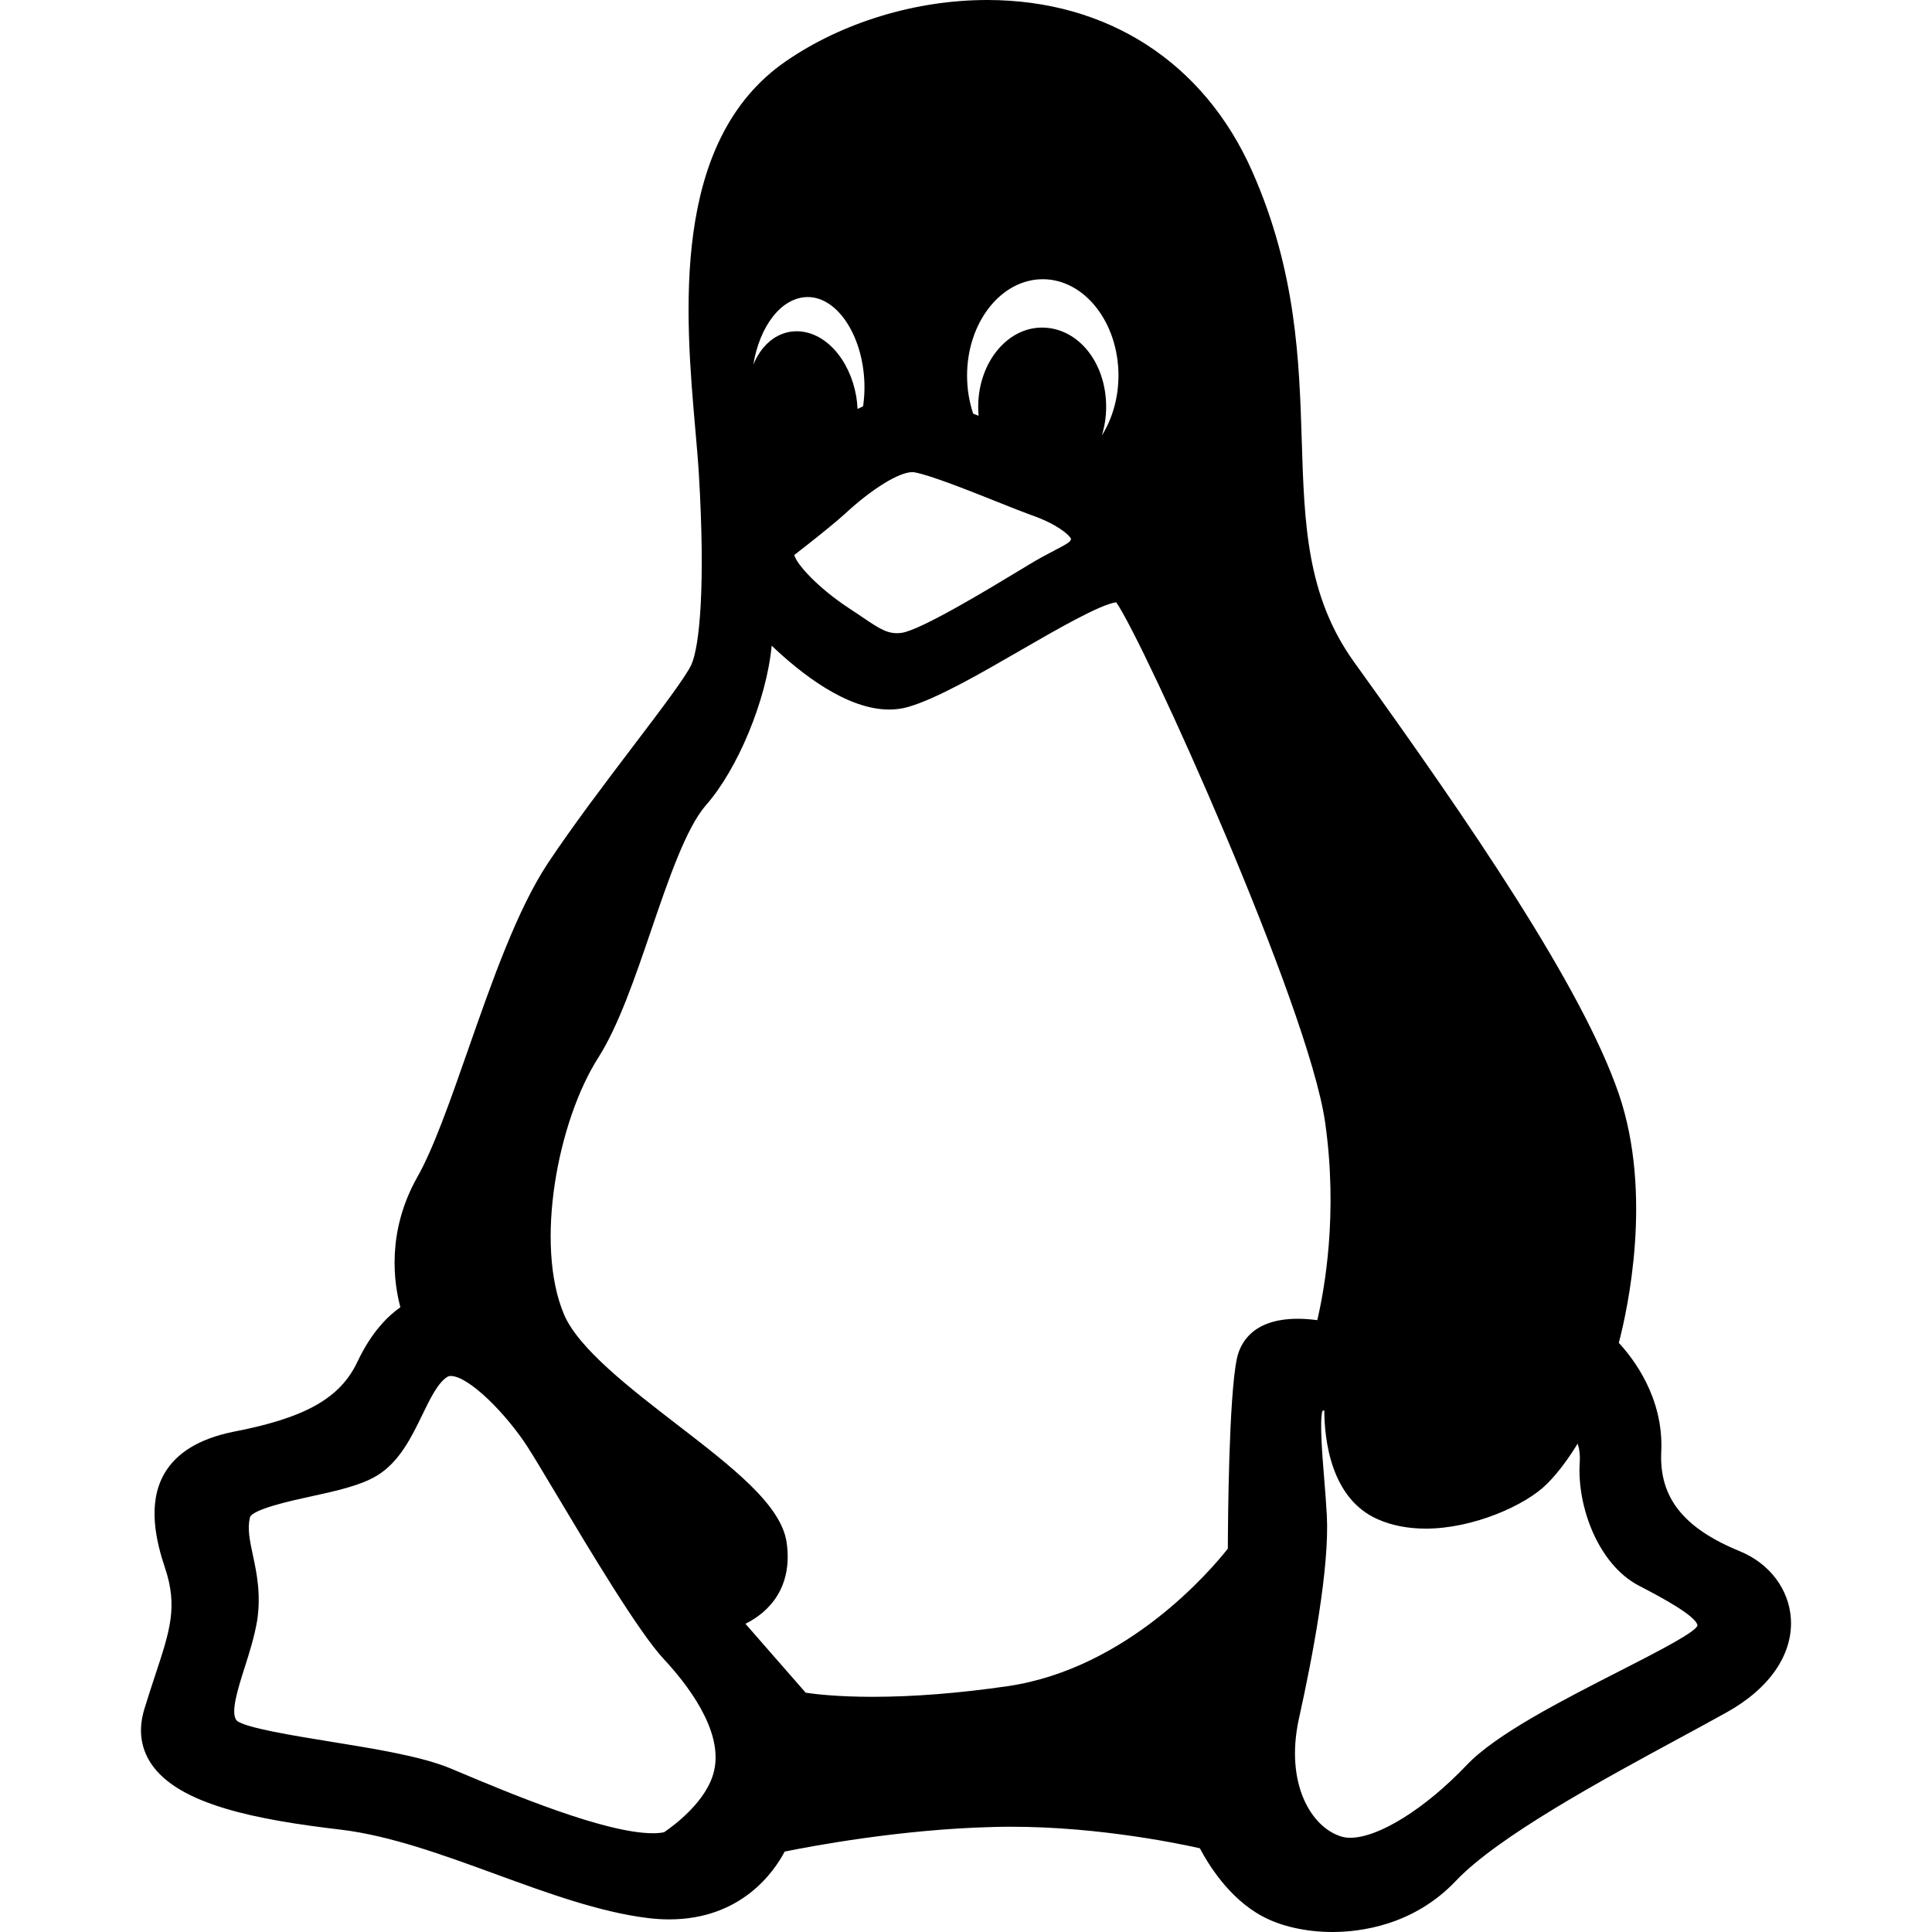
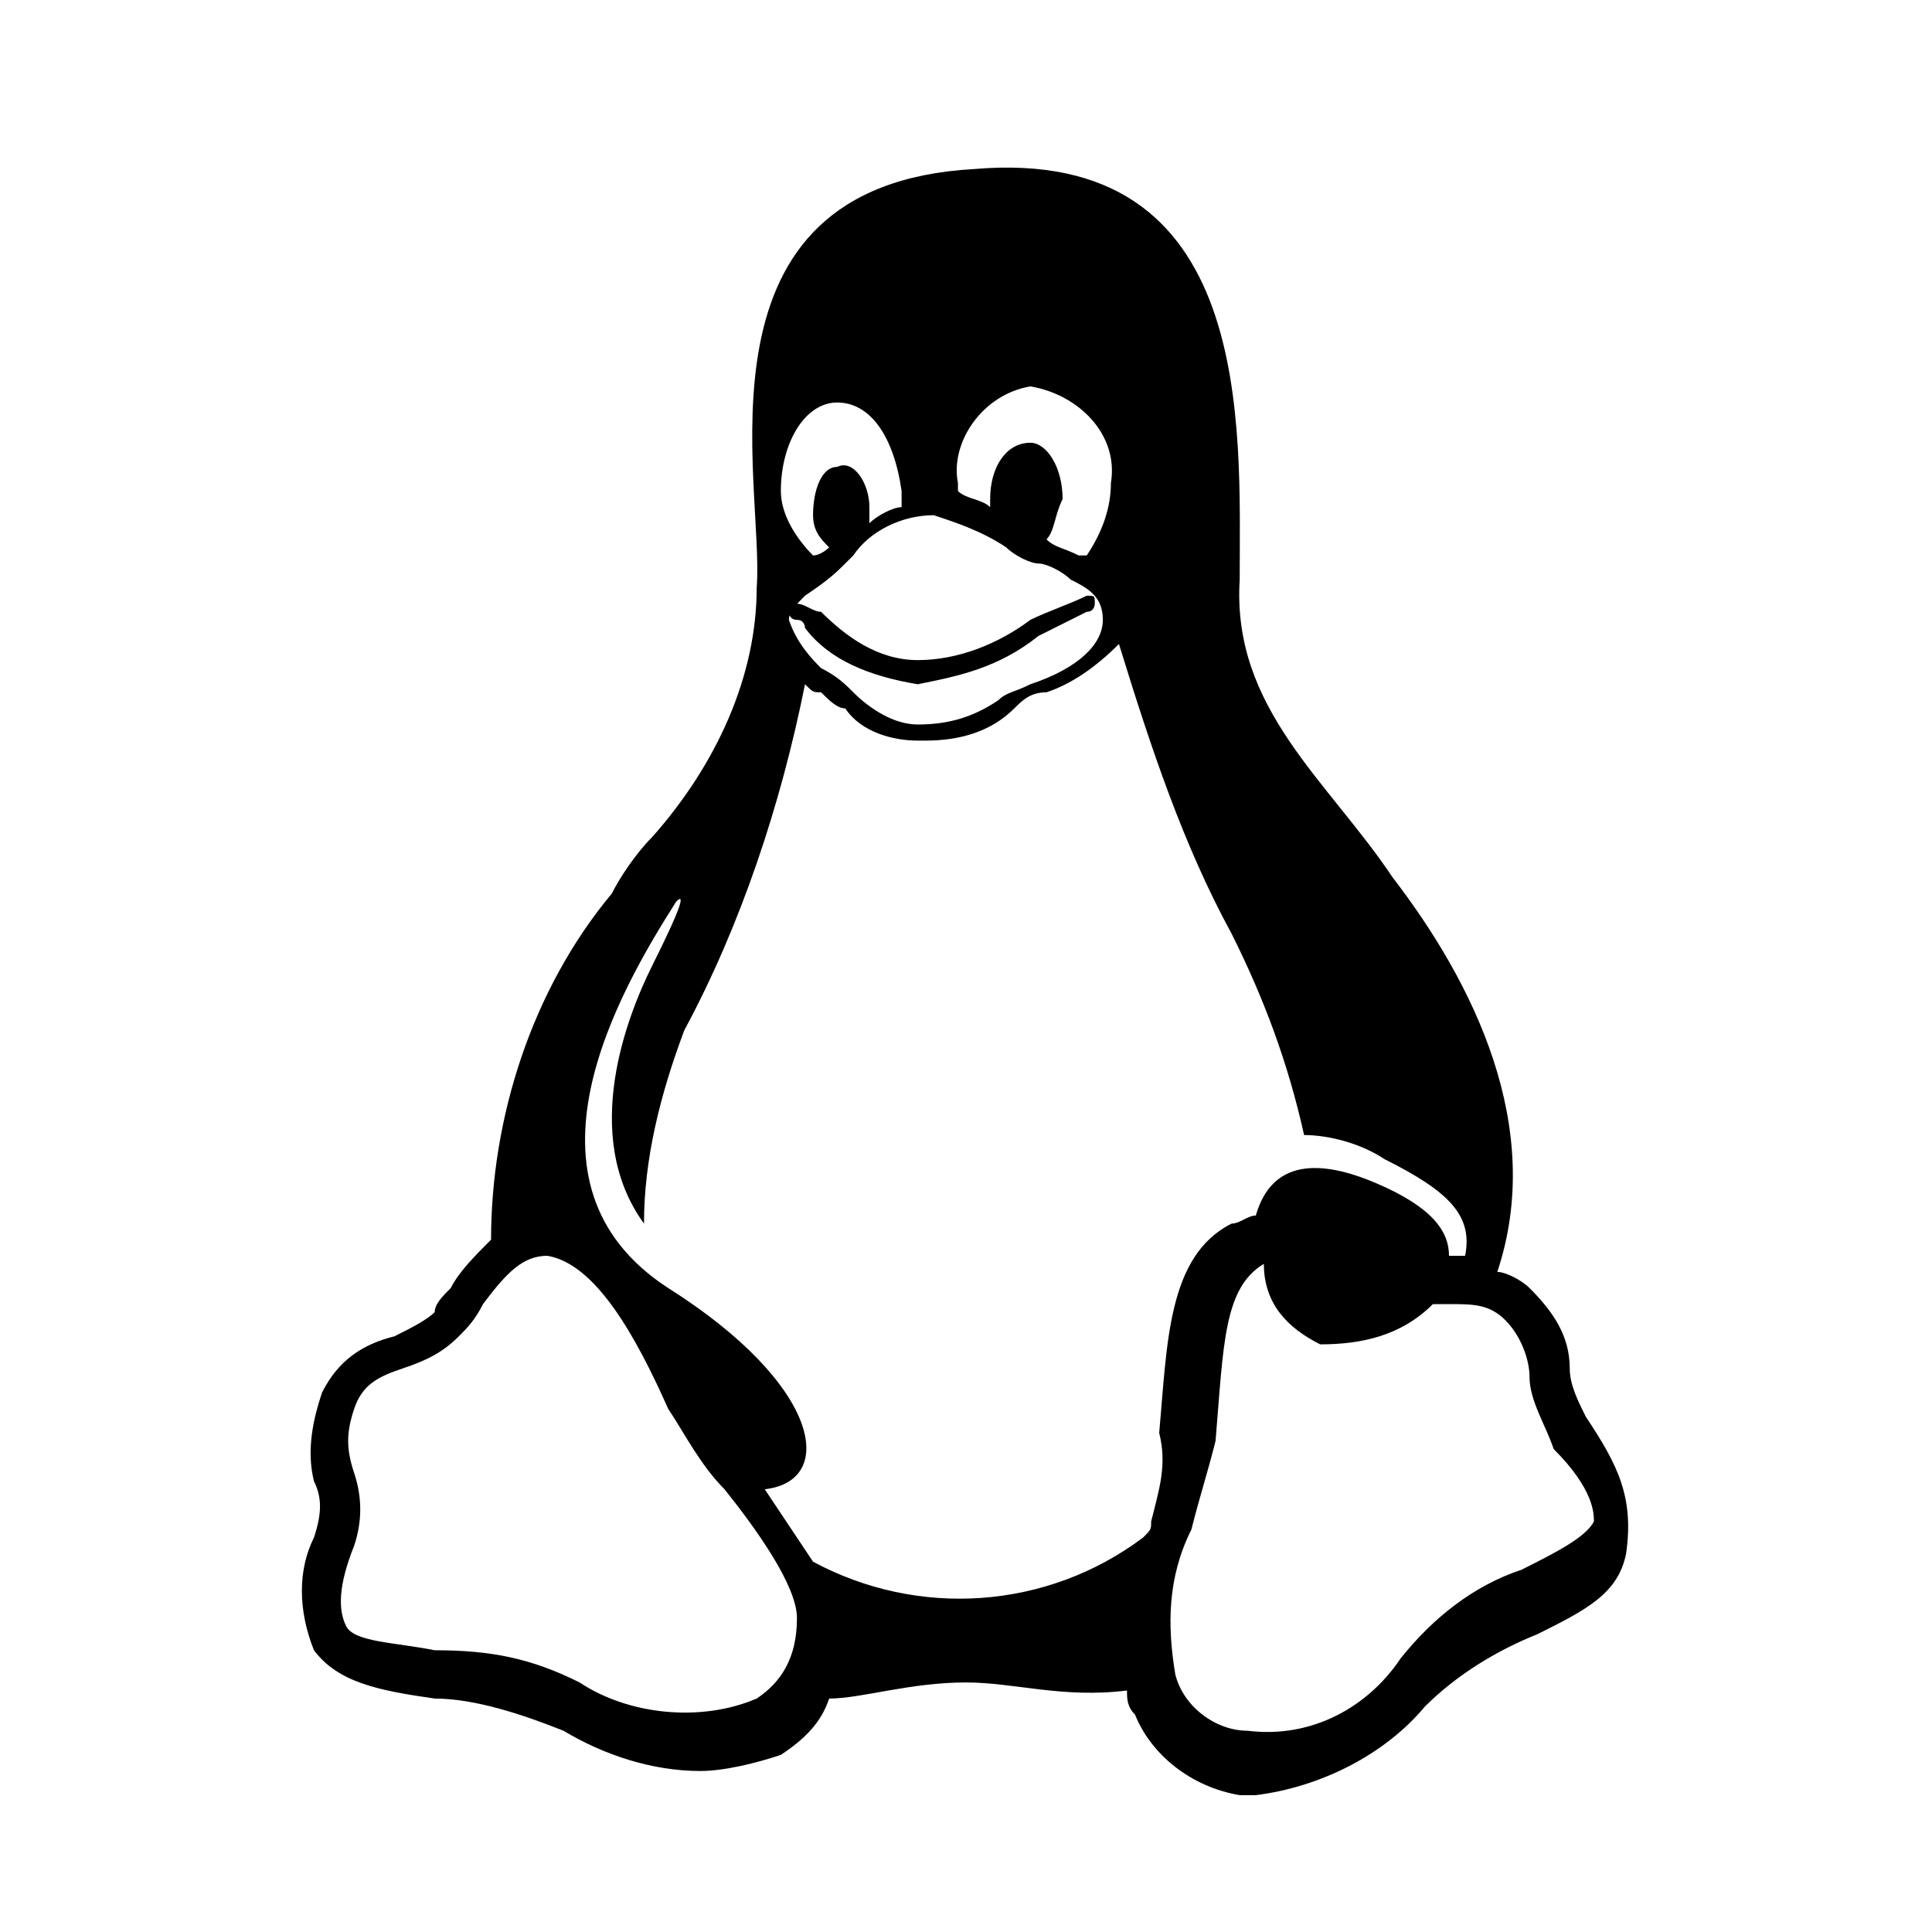
- <svg xmlns="http://www.w3.org/2000/svg" fill="#000000" height="800px" width="800px" version="1.1" id="Layer_1" viewBox="0 0 304.998 304.998" xml:space="preserve">
-   <g id="XMLID_91_">
-     <path id="XMLID_92_" d="M274.659,244.888c-8.944-3.663-12.77-8.524-12.4-15.777c0.381-8.466-4.422-14.667-6.703-17.117   c1.378-5.264,5.405-23.474,0.004-39.291c-5.804-16.93-23.524-42.787-41.808-68.204c-7.485-10.438-7.839-21.784-8.248-34.922   c-0.392-12.531-0.834-26.735-7.822-42.525C190.084,9.859,174.838,0,155.851,0c-11.295,0-22.889,3.53-31.811,9.684   c-18.27,12.609-15.855,40.1-14.257,58.291c0.219,2.491,0.425,4.844,0.545,6.853c1.064,17.816,0.096,27.206-1.17,30.06   c-0.819,1.865-4.851,7.173-9.118,12.793c-4.413,5.812-9.416,12.4-13.517,18.539c-4.893,7.387-8.843,18.678-12.663,29.597   c-2.795,7.99-5.435,15.537-8.005,20.047c-4.871,8.676-3.659,16.766-2.647,20.505c-1.844,1.281-4.508,3.803-6.757,8.557   c-2.718,5.8-8.233,8.917-19.701,11.122c-5.27,1.078-8.904,3.294-10.804,6.586c-2.765,4.791-1.259,10.811,0.115,14.925   c2.03,6.048,0.765,9.876-1.535,16.826c-0.53,1.604-1.131,3.42-1.74,5.423c-0.959,3.161-0.613,6.035,1.026,8.542   c4.331,6.621,16.969,8.956,29.979,10.492c7.768,0.922,16.27,4.029,24.493,7.035c8.057,2.944,16.388,5.989,23.961,6.913   c1.151,0.145,2.291,0.218,3.39,0.218c11.434,0,16.6-7.587,18.238-10.704c4.107-0.838,18.272-3.522,32.871-3.882   c14.576-0.416,28.679,2.462,32.674,3.357c1.256,2.404,4.567,7.895,9.845,10.724c2.901,1.586,6.938,2.495,11.073,2.495   c0.001,0,0,0,0.001,0c4.416,0,12.817-1.044,19.466-8.039c6.632-7.028,23.202-16,35.302-22.551c2.7-1.462,5.226-2.83,7.441-4.065   c6.797-3.768,10.506-9.152,10.175-14.771C282.445,250.905,279.356,246.811,274.659,244.888z M124.189,243.535   c-0.846-5.96-8.513-11.871-17.392-18.715c-7.26-5.597-15.489-11.94-17.756-17.312c-4.685-11.082-0.992-30.568,5.447-40.602   c3.182-5.024,5.781-12.643,8.295-20.011c2.714-7.956,5.521-16.182,8.66-19.783c4.971-5.622,9.565-16.561,10.379-25.182   c4.655,4.444,11.876,10.083,18.547,10.083c1.027,0,2.024-0.134,2.977-0.403c4.564-1.318,11.277-5.197,17.769-8.947   c5.597-3.234,12.499-7.222,15.096-7.585c4.453,6.394,30.328,63.655,32.972,82.044c2.092,14.55-0.118,26.578-1.229,31.289   c-0.894-0.122-1.96-0.221-3.08-0.221c-7.207,0-9.115,3.934-9.612,6.283c-1.278,6.103-1.413,25.618-1.427,30.003   c-2.606,3.311-15.785,18.903-34.706,21.706c-7.707,1.12-14.904,1.688-21.39,1.688c-5.544,0-9.082-0.428-10.551-0.651l-9.508-10.879   C121.429,254.489,125.177,250.583,124.189,243.535z M136.254,64.149c-0.297,0.128-0.589,0.265-0.876,0.411   c-0.029-0.644-0.096-1.297-0.199-1.952c-1.038-5.975-5-10.312-9.419-10.312c-0.327,0-0.656,0.025-1.017,0.08   c-2.629,0.438-4.691,2.413-5.821,5.213c0.991-6.144,4.472-10.693,8.602-10.693c4.85,0,8.947,6.536,8.947,14.272   C136.471,62.143,136.4,63.113,136.254,64.149z M173.94,68.756c0.444-1.414,0.684-2.944,0.684-4.532   c0-7.014-4.45-12.509-10.131-12.509c-5.552,0-10.069,5.611-10.069,12.509c0,0.47,0.023,0.941,0.067,1.411   c-0.294-0.113-0.581-0.223-0.861-0.329c-0.639-1.935-0.962-3.954-0.962-6.015c0-8.387,5.36-15.211,11.95-15.211   c6.589,0,11.95,6.824,11.95,15.211C176.568,62.78,175.605,66.11,173.94,68.756z M169.081,85.08   c-0.095,0.424-0.297,0.612-2.531,1.774c-1.128,0.587-2.532,1.318-4.289,2.388l-1.174,0.711c-4.718,2.86-15.765,9.559-18.764,9.952   c-2.037,0.274-3.297-0.516-6.13-2.441c-0.639-0.435-1.319-0.897-2.044-1.362c-5.107-3.351-8.392-7.042-8.763-8.485   c1.665-1.287,5.792-4.508,7.905-6.415c4.289-3.988,8.605-6.668,10.741-6.668c0.113,0,0.215,0.008,0.321,0.028   c2.51,0.443,8.701,2.914,13.223,4.718c2.09,0.834,3.895,1.554,5.165,2.01C166.742,82.664,168.828,84.422,169.081,85.08z    M205.028,271.45c2.257-10.181,4.857-24.031,4.436-32.196c-0.097-1.855-0.261-3.874-0.42-5.826   c-0.297-3.65-0.738-9.075-0.283-10.684c0.09-0.042,0.19-0.078,0.301-0.109c0.019,4.668,1.033,13.979,8.479,17.226   c2.219,0.968,4.755,1.458,7.537,1.458c7.459,0,15.735-3.659,19.125-7.049c1.996-1.996,3.675-4.438,4.851-6.372   c0.257,0.753,0.415,1.737,0.332,3.005c-0.443,6.885,2.903,16.019,9.271,19.385l0.927,0.487c2.268,1.19,8.292,4.353,8.389,5.853   c-0.001,0.001-0.051,0.177-0.387,0.489c-1.509,1.379-6.82,4.091-11.956,6.714c-9.111,4.652-19.438,9.925-24.076,14.803   c-6.53,6.872-13.916,11.488-18.376,11.488c-0.537,0-1.026-0.068-1.461-0.206C206.873,288.406,202.886,281.417,205.028,271.45z    M39.917,245.477c-0.494-2.312-0.884-4.137-0.465-5.905c0.304-1.31,6.771-2.714,9.533-3.313c3.883-0.843,7.899-1.714,10.525-3.308   c3.551-2.151,5.474-6.118,7.17-9.618c1.228-2.531,2.496-5.148,4.005-6.007c0.085-0.05,0.215-0.108,0.463-0.108   c2.827,0,8.759,5.943,12.177,11.262c0.867,1.341,2.473,4.028,4.331,7.139c5.557,9.298,13.166,22.033,17.14,26.301   c3.581,3.837,9.378,11.214,7.952,17.541c-1.044,4.909-6.602,8.901-7.913,9.784c-0.476,0.108-1.065,0.163-1.758,0.163   c-7.606,0-22.662-6.328-30.751-9.728l-1.197-0.503c-4.517-1.894-11.891-3.087-19.022-4.241c-5.674-0.919-13.444-2.176-14.732-3.312   c-1.044-1.171,0.167-4.978,1.235-8.337c0.769-2.414,1.563-4.91,1.998-7.523C41.225,251.596,40.499,248.203,39.917,245.477z" />
-   </g>
+ <svg xmlns="http://www.w3.org/2000/svg" width="24" height="24" viewBox="0 0 24 24">
+   <path fill="currentColor" d="M19.7 17.6c-.1-.2-.2-.4-.2-.6c0-.4-.2-.7-.5-1c-.1-.1-.3-.2-.4-.2c.6-1.8-.3-3.6-1.3-4.9c-.8-1.2-2-2.1-1.9-3.7c0-1.9.2-5.4-3.3-5.1c-3.6.2-2.6 3.9-2.7 5.2c0 1.1-.5 2.2-1.3 3.1c-.2.2-.4.5-.5.7c-1 1.2-1.5 2.8-1.5 4.3c-.2.2-.4.4-.5.6c-.1.1-.2.2-.2.3c-.1.1-.3.2-.5.3c-.4.1-.7.3-.9.7c-.1.3-.2.7-.1 1.1c.1.2.1.4 0 .7c-.2.4-.2.9 0 1.4c.3.4.8.5 1.5.6c.5 0 1.1.2 1.6.4c.5.3 1.1.5 1.7.5c.3 0 .7-.1 1-.2c.3-.2.5-.4.6-.7c.4 0 1-.2 1.7-.2c.6 0 1.2.2 2 .1c0 .1 0 .2.1.3c.2.5.7.9 1.3 1h.2c.8-.1 1.6-.5 2.1-1.1c.4-.4.9-.7 1.4-.9c.6-.3 1-.5 1.1-1c.1-.7-.1-1.1-.5-1.7M12.8 4.8c.6.1 1.1.6 1 1.2c0 .3-.1.6-.3.9h-.1c-.2-.1-.3-.1-.4-.2c.1-.1.1-.3.2-.5c0-.4-.2-.7-.4-.7c-.3 0-.5.3-.5.7v.1c-.1-.1-.3-.1-.4-.2V6c-.1-.5.3-1.1.9-1.2m-.3 2c.1.1.3.2.4.2c.1 0 .3.1.4.2c.2.1.4.2.4.5s-.3.6-.9.8c-.2.1-.3.1-.4.2c-.3.2-.6.3-1 .3c-.3 0-.6-.2-.8-.4c-.1-.1-.2-.2-.4-.3c-.1-.1-.3-.3-.4-.6c0-.1.1-.2.2-.3c.3-.2.4-.3.5-.4l.1-.1c.2-.3.6-.5 1-.5c.3.1.6.2.9.4M10.4 5c.4 0 .7.4.8 1.1v.2c-.1 0-.3.1-.4.2v-.2c0-.3-.2-.6-.4-.5c-.2 0-.3.3-.3.6c0 .2.1.3.2.4c0 0-.1.1-.2.1c-.2-.2-.4-.5-.4-.8c0-.6.3-1.1.7-1.1m-1 16.1c-.7.3-1.6.2-2.2-.2c-.6-.3-1.1-.4-1.8-.4c-.5-.1-1-.1-1.1-.3c-.1-.2-.1-.5.1-1c.1-.3.1-.6 0-.9c-.1-.3-.1-.5 0-.8c.1-.3.3-.4.6-.5c.3-.1.5-.2.7-.4c.1-.1.2-.2.3-.4c.3-.4.5-.6.8-.6c.6.1 1.1 1 1.5 1.9c.2.3.4.7.7 1c.4.5.9 1.2.9 1.6c0 .5-.2.8-.5 1m4.9-2.2c0 .1 0 .1-.1.2c-1.2.9-2.8 1-4.1.3l-.6-.9c.9-.1.7-1.3-1.2-2.5c-2-1.3-.6-3.7.1-4.8c.1-.1.1 0-.3.8c-.3.6-.9 2.1-.1 3.2c0-.8.2-1.6.5-2.4c.7-1.3 1.2-2.8 1.5-4.3c.1.1.1.1.2.1c.1.1.2.2.3.2c.2.3.6.4.9.4h.1c.4 0 .8-.1 1.1-.4c.1-.1.2-.2.4-.2c.3-.1.6-.3.9-.6c.4 1.3.8 2.5 1.4 3.6c.4.8.7 1.6.9 2.5c.3 0 .7.1 1 .3c.8.4 1.1.7 1 1.2H18c0-.3-.2-.6-.9-.9c-.7-.3-1.3-.3-1.5.4c-.1 0-.2.1-.3.1c-.8.4-.8 1.5-.9 2.6c.1.4 0 .7-.1 1.1m4.6.6c-.6.2-1.1.6-1.5 1.1c-.4.6-1.1 1-1.9.9c-.4 0-.8-.3-.9-.7c-.1-.6-.1-1.2.2-1.8c.1-.4.2-.7.3-1.1c.1-1.2.1-1.9.6-2.2c0 .5.3.8.7 1c.5 0 1-.1 1.4-.5h.2c.3 0 .5 0 .7.2c.2.2.3.5.3.7c0 .3.2.6.3.9c.5.5.5.8.5.9c-.1.2-.5.4-.9.6m-9-12c-.1 0-.1 0-.1.1c0 0 0 .1.1.1s.1.1.1.1c.3.4.8.6 1.4.7c.5-.1 1-.2 1.5-.6l.6-.3c.1 0 .1-.1.1-.1c0-.1 0-.1-.1-.1c-.2.1-.5.2-.7.3c-.4.3-.9.5-1.4.5c-.5 0-.9-.3-1.2-.6c-.1 0-.2-.1-.3-.1" />
</svg>
